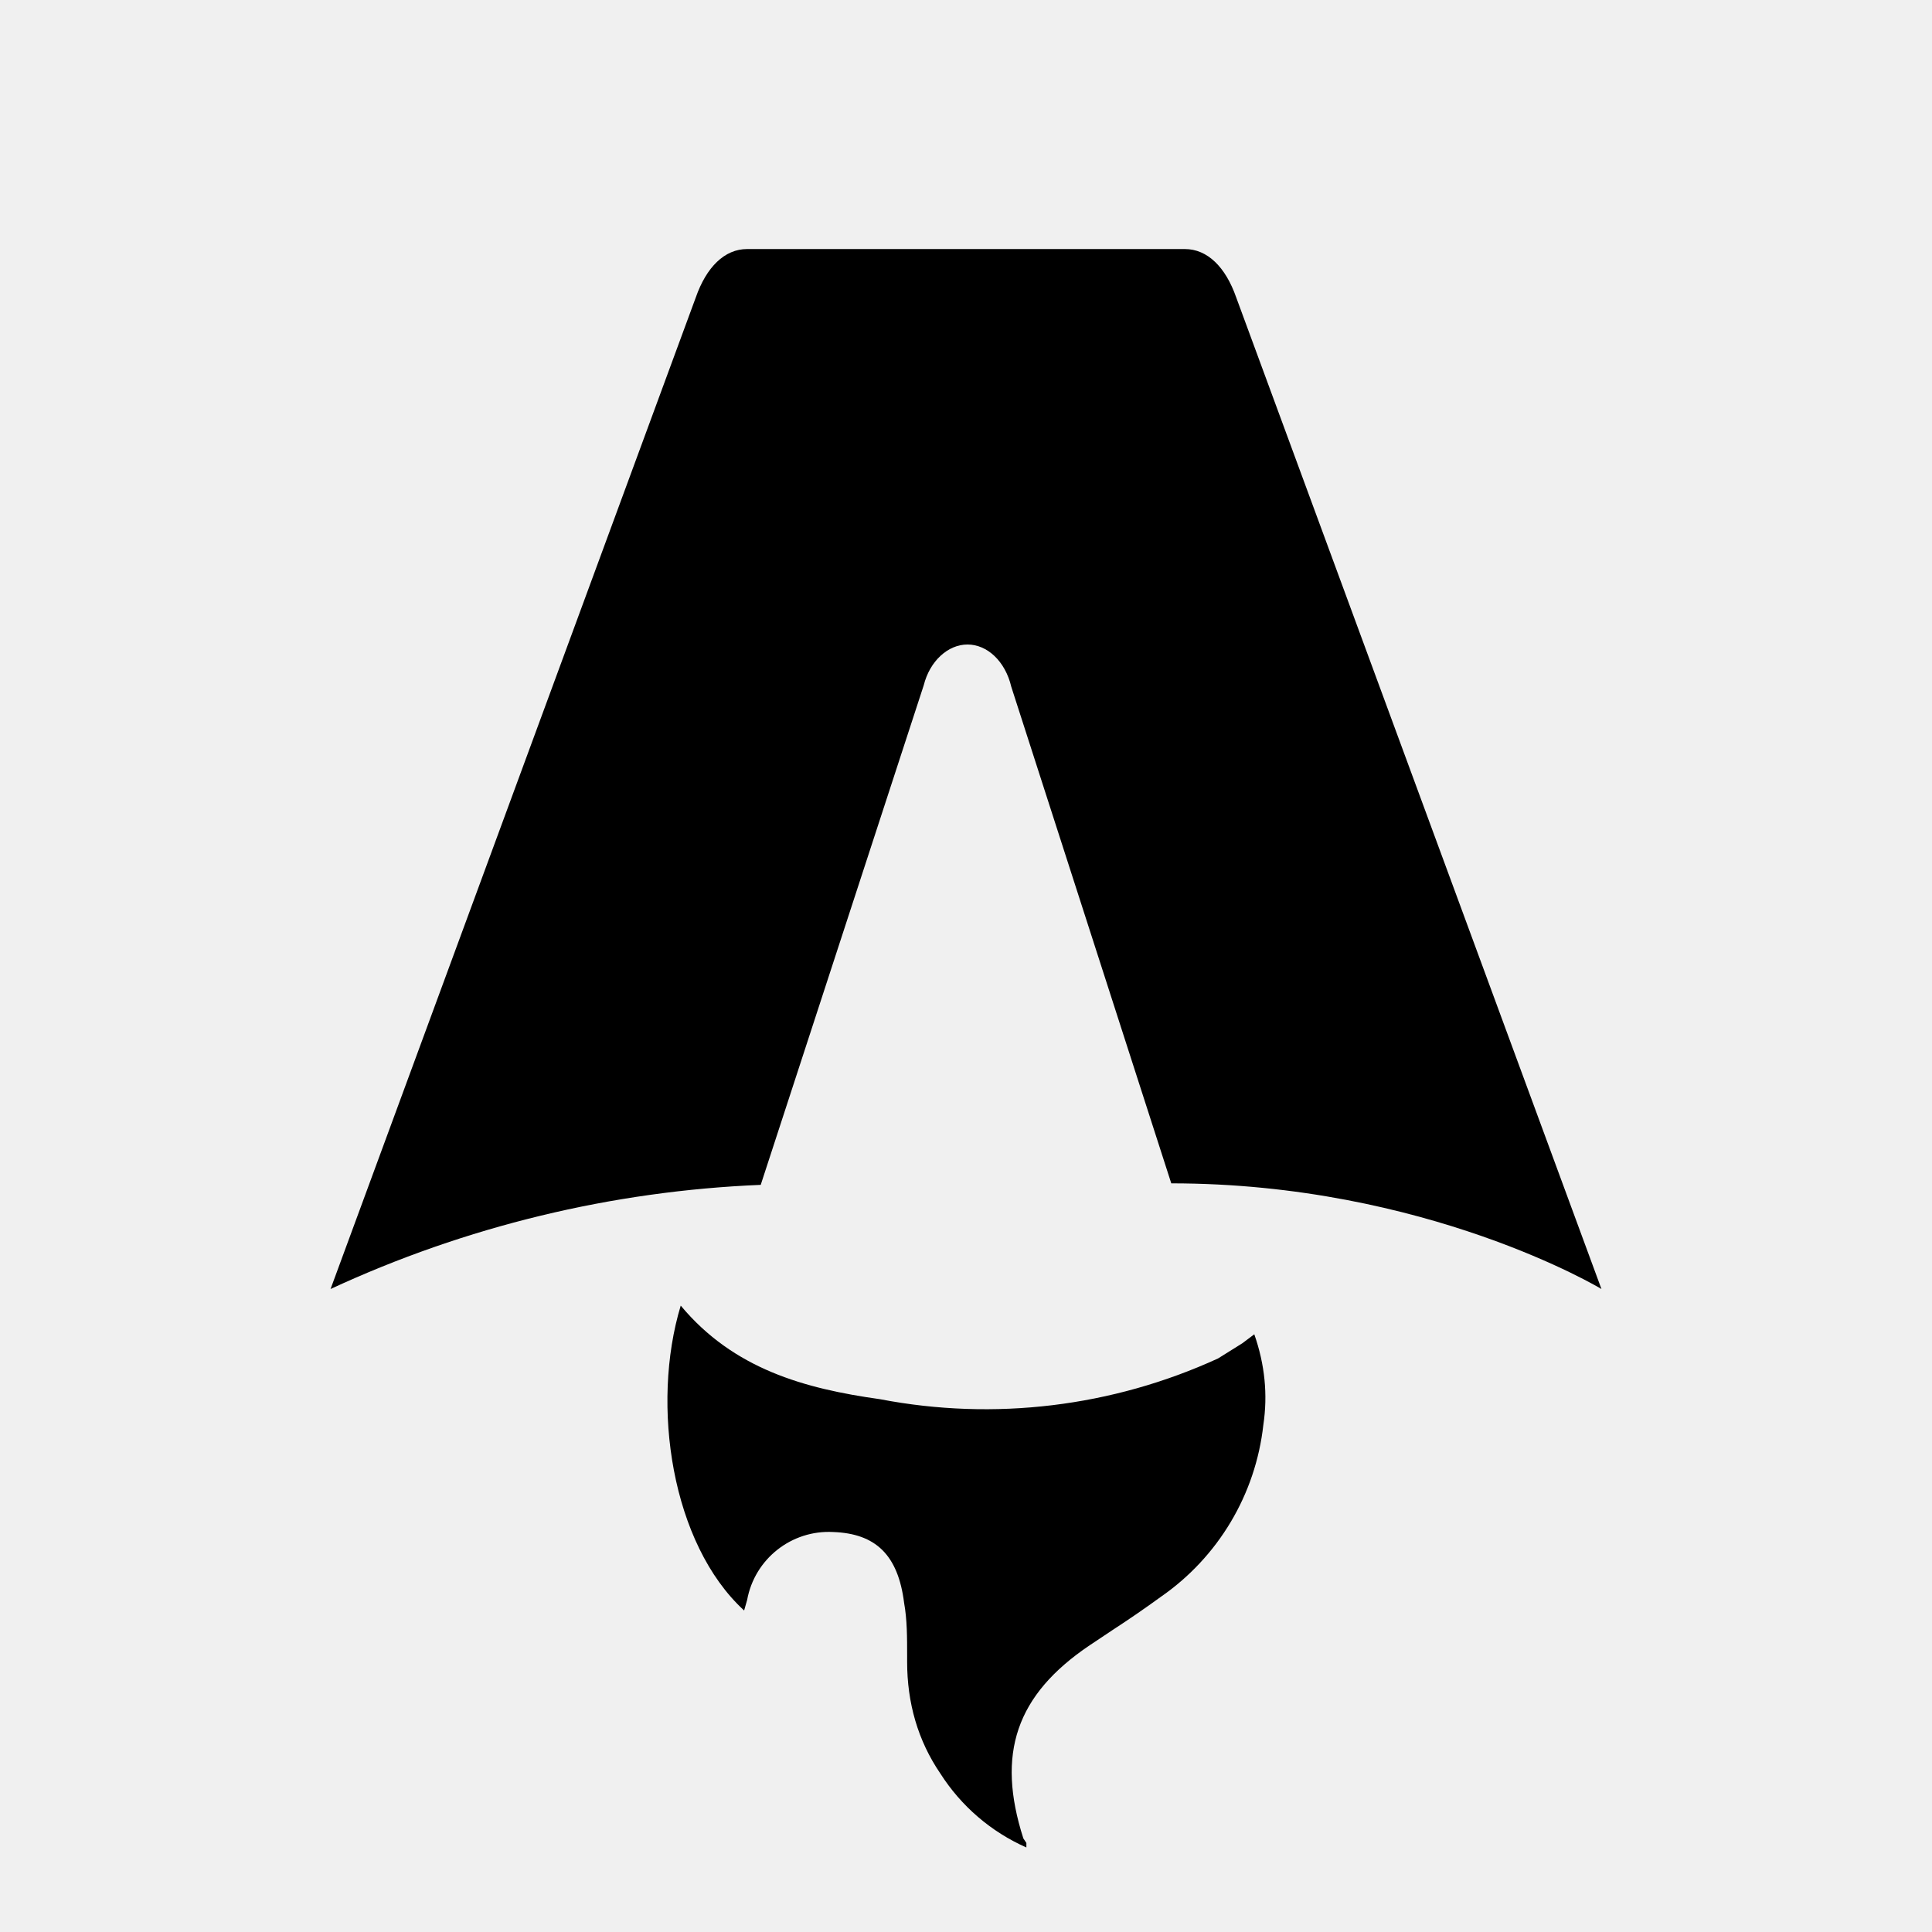
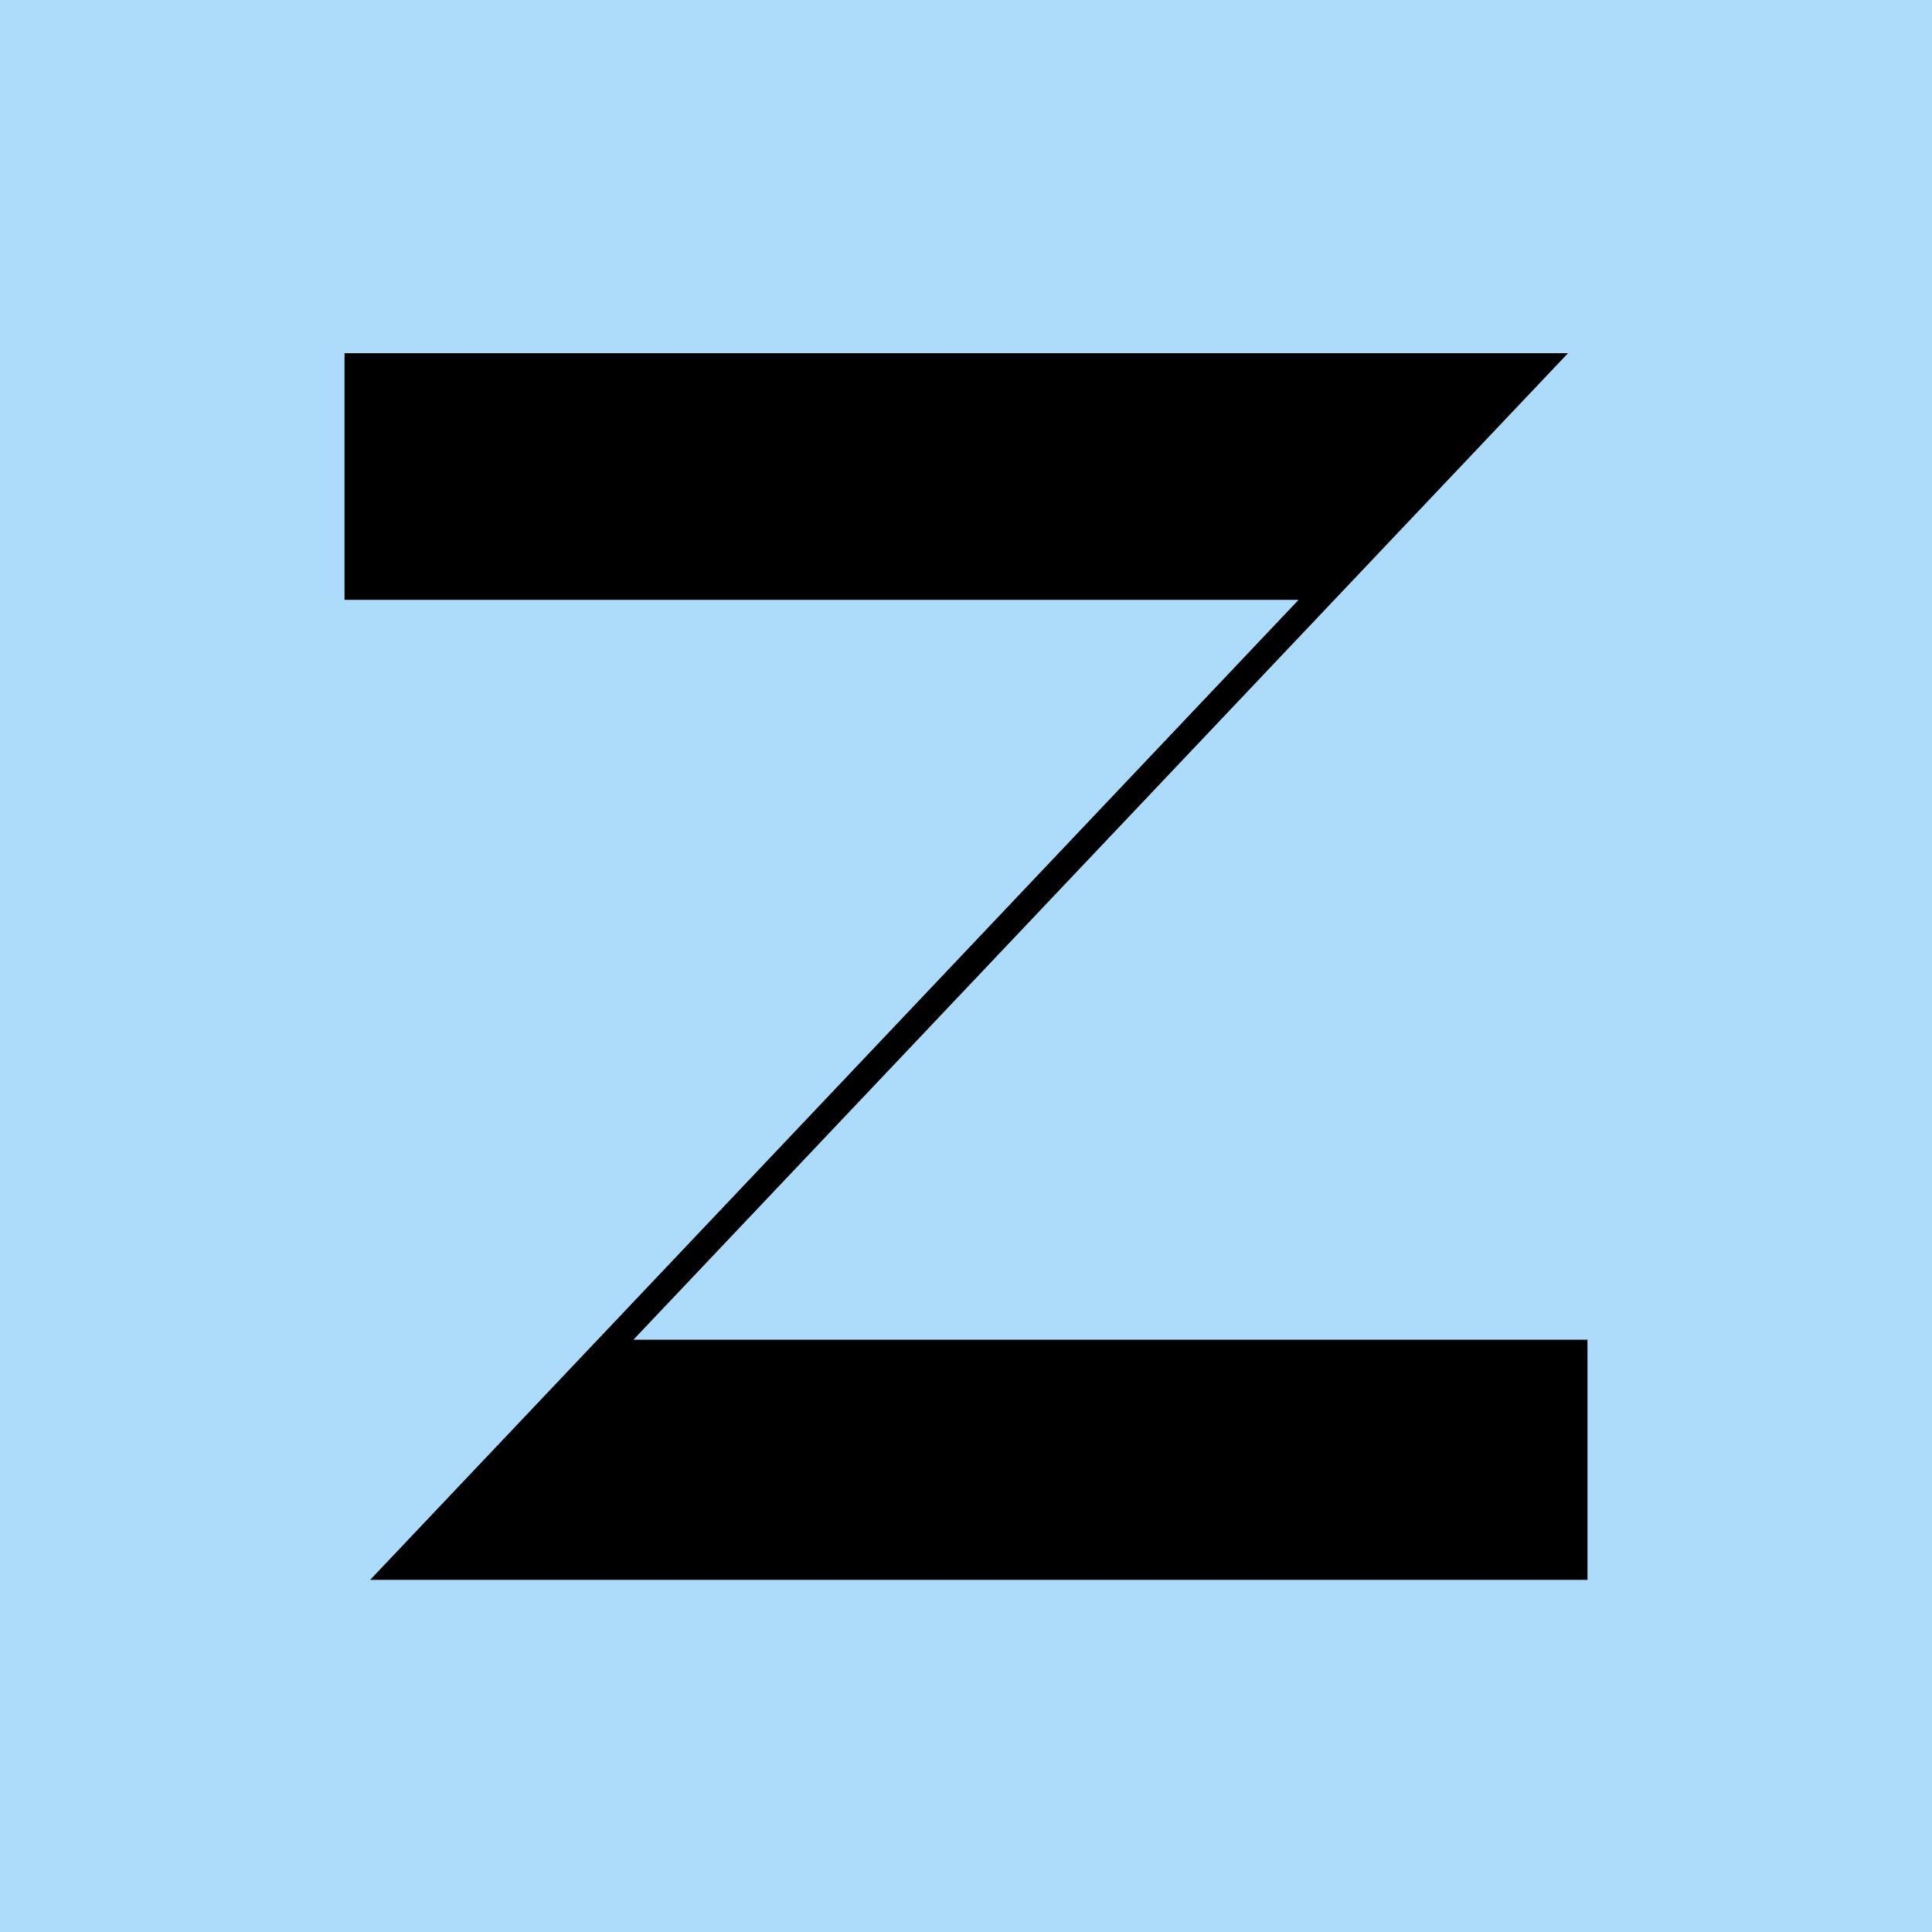
- <svg xmlns="http://www.w3.org/2000/svg" fill="none" viewBox="0 0 128 128">
-   <path d="M50.4 78.5a75.1 75.1 0 0 0-28.5 6.9l24.2-65.7c.7-2 1.9-3.2 3.4-3.2h29c1.5 0 2.7 1.2 3.4 3.2l24.2 65.7s-11.6-7-28.5-7L67 45.5c-.4-1.7-1.6-2.8-2.9-2.8-1.3 0-2.5 1.1-2.9 2.7L50.4 78.5Zm-1.1 28.2Zm-4.2-20.2c-2 6.6-.6 15.8 4.2 20.2a17.5 17.5 0 0 1 .2-.7 5.5 5.5 0 0 1 5.7-4.5c2.8.1 4.3 1.5 4.7 4.7.2 1.1.2 2.3.2 3.5v.4c0 2.7.7 5.2 2.2 7.4a13 13 0 0 0 5.7 4.9v-.3l-.2-.3c-1.8-5.6-.5-9.5 4.4-12.8l1.5-1a73 73 0 0 0 3.2-2.2 16 16 0 0 0 6.8-11.4c.3-2 .1-4-.6-6l-.8.6-1.6 1a37 37 0 0 1-22.4 2.7c-5-.7-9.7-2-13.2-6.2Z" />
-   <style>
-         path { fill: #000; }
-         @media (prefers-color-scheme: dark) {
-             path { fill: #FFF; }
-         }
-     </style>
+ <svg xmlns="http://www.w3.org/2000/svg" viewBox="0 0 256 256">
+   <rect width="256" height="256" fill="#ACDBFB" />
+   <path fill="#000000" transform="translate(128 128.5) scale(0.86)" d="M-95.755,-95.000 L92.755,-95.000 L56.755,-57.000 L-95.755,-57.000 Z M87.245,-95.000 L92.755,-95.000 L-86.298,94.000 L-91.808,94.000 Z M-56.755,57.000 L95.755,57.000 L95.755,94.000 L-91.808,94.000 Z" />
</svg>
